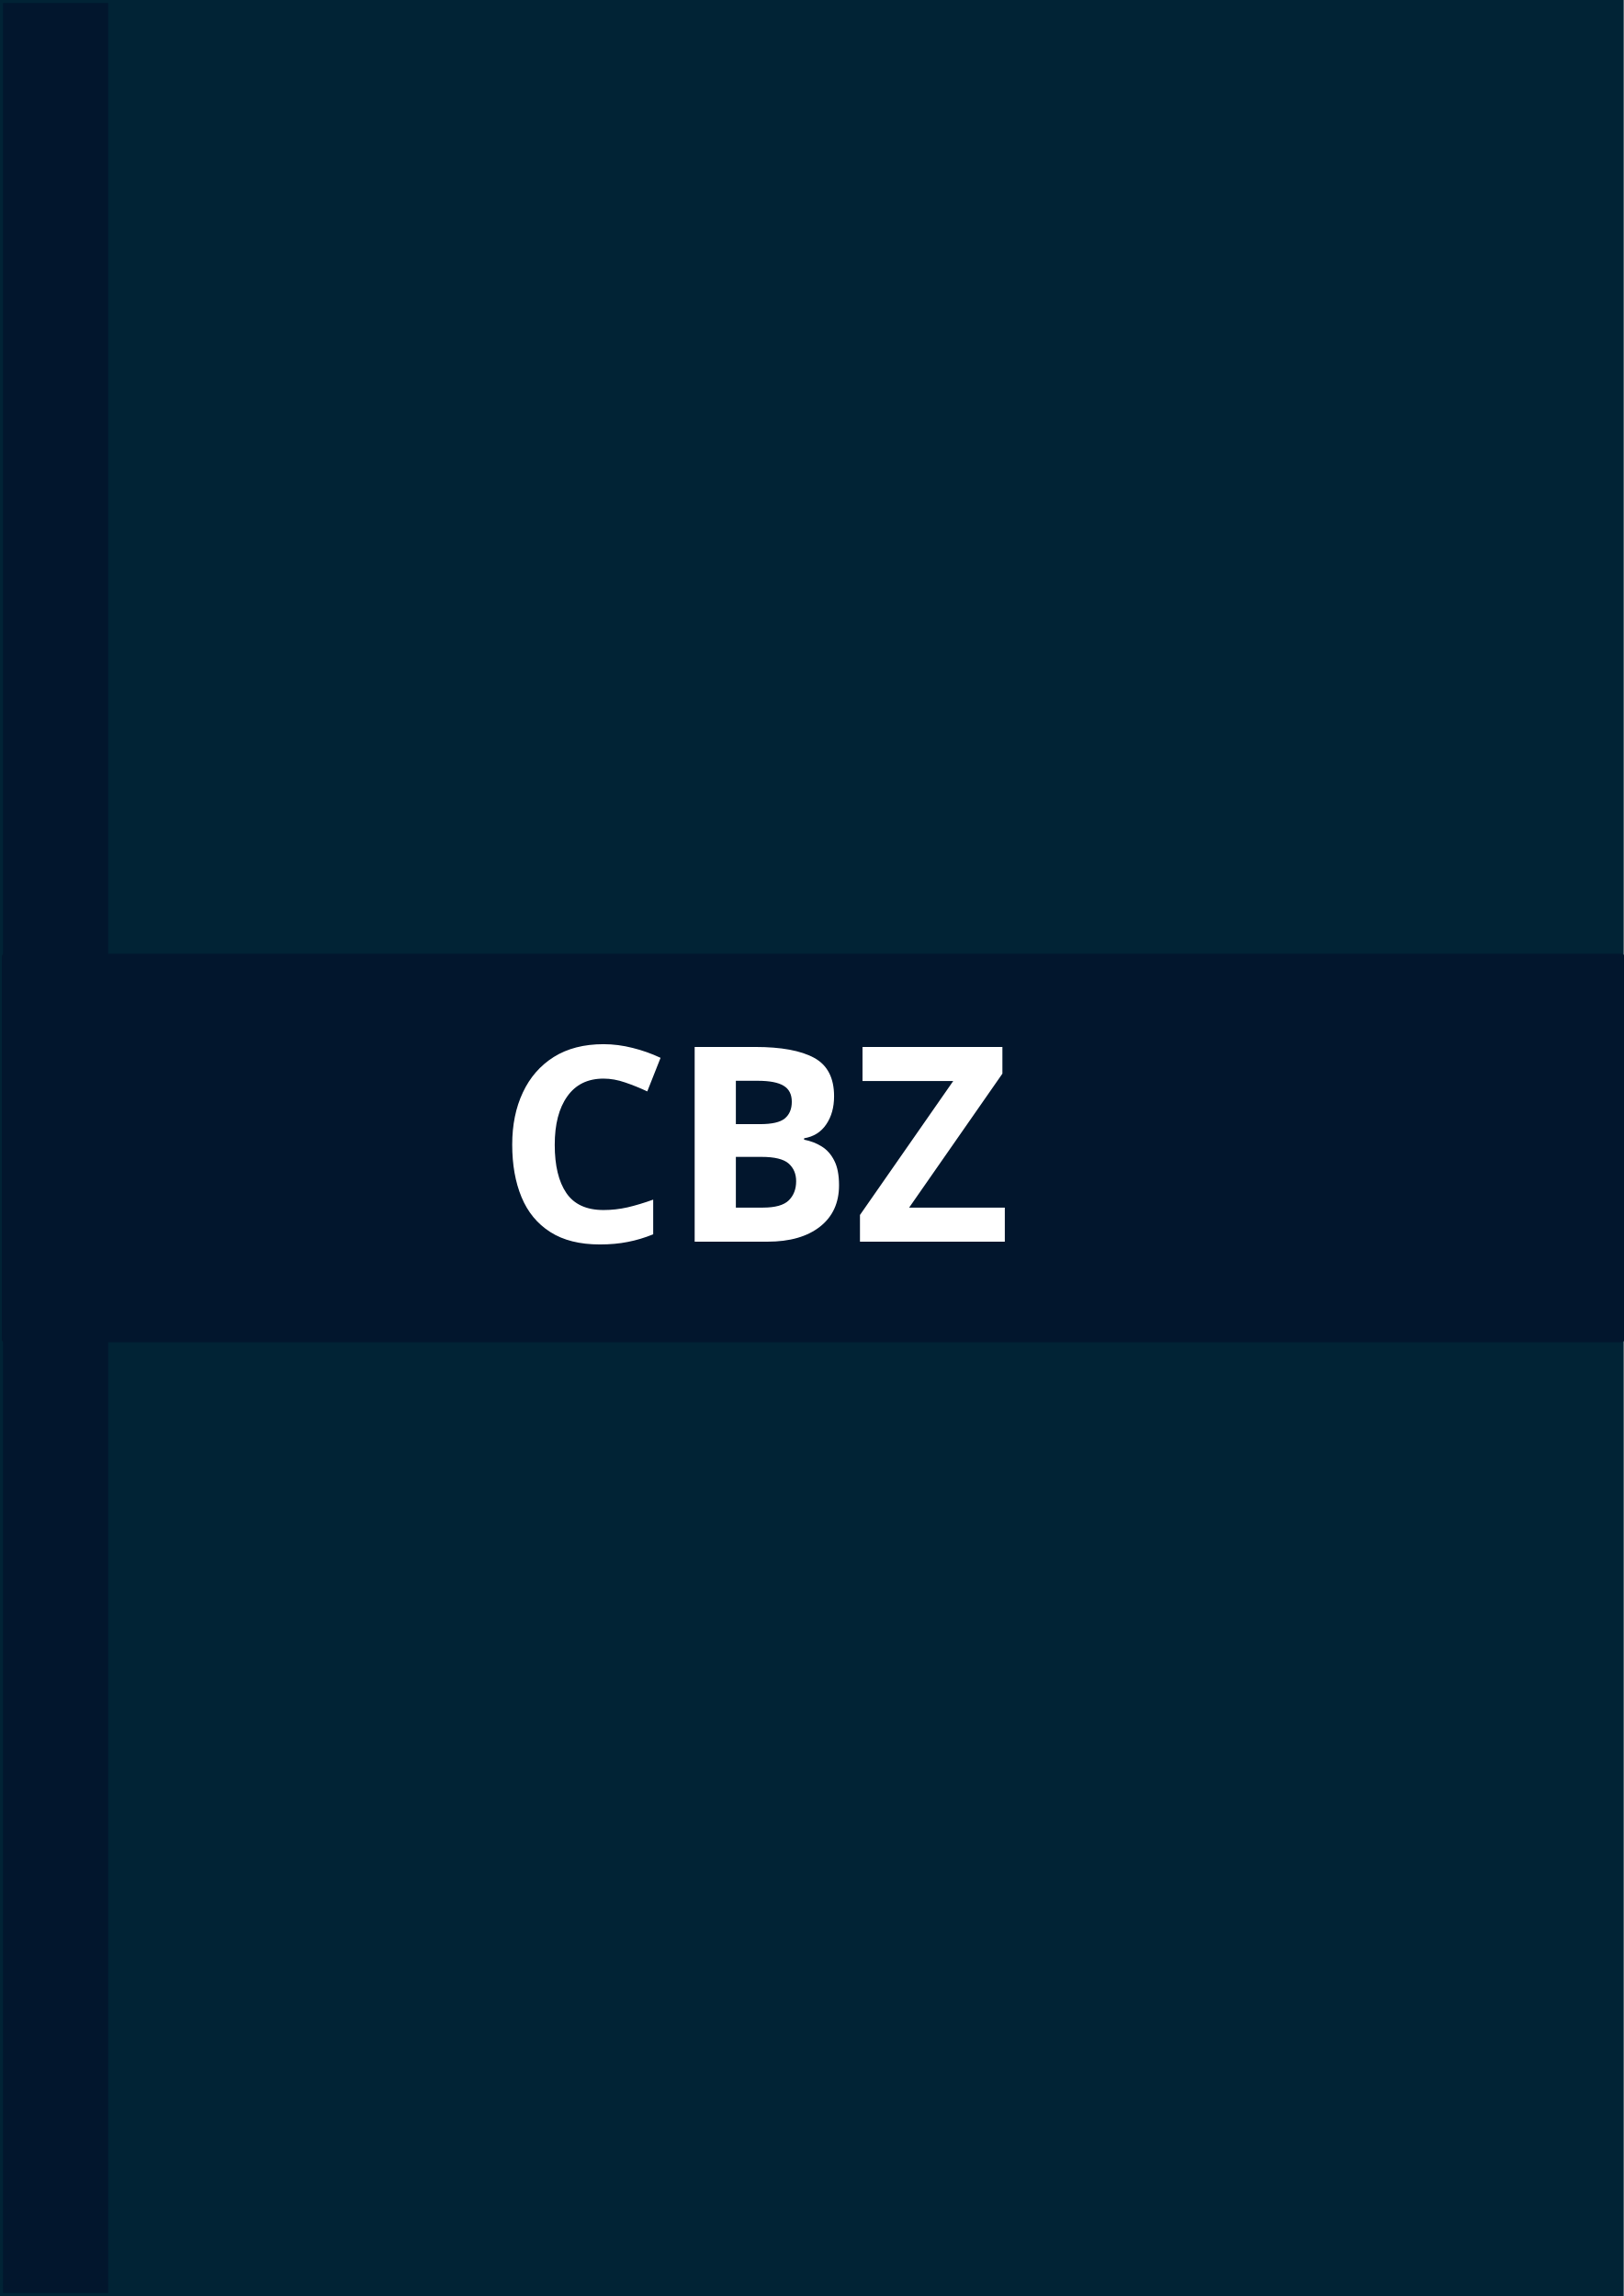
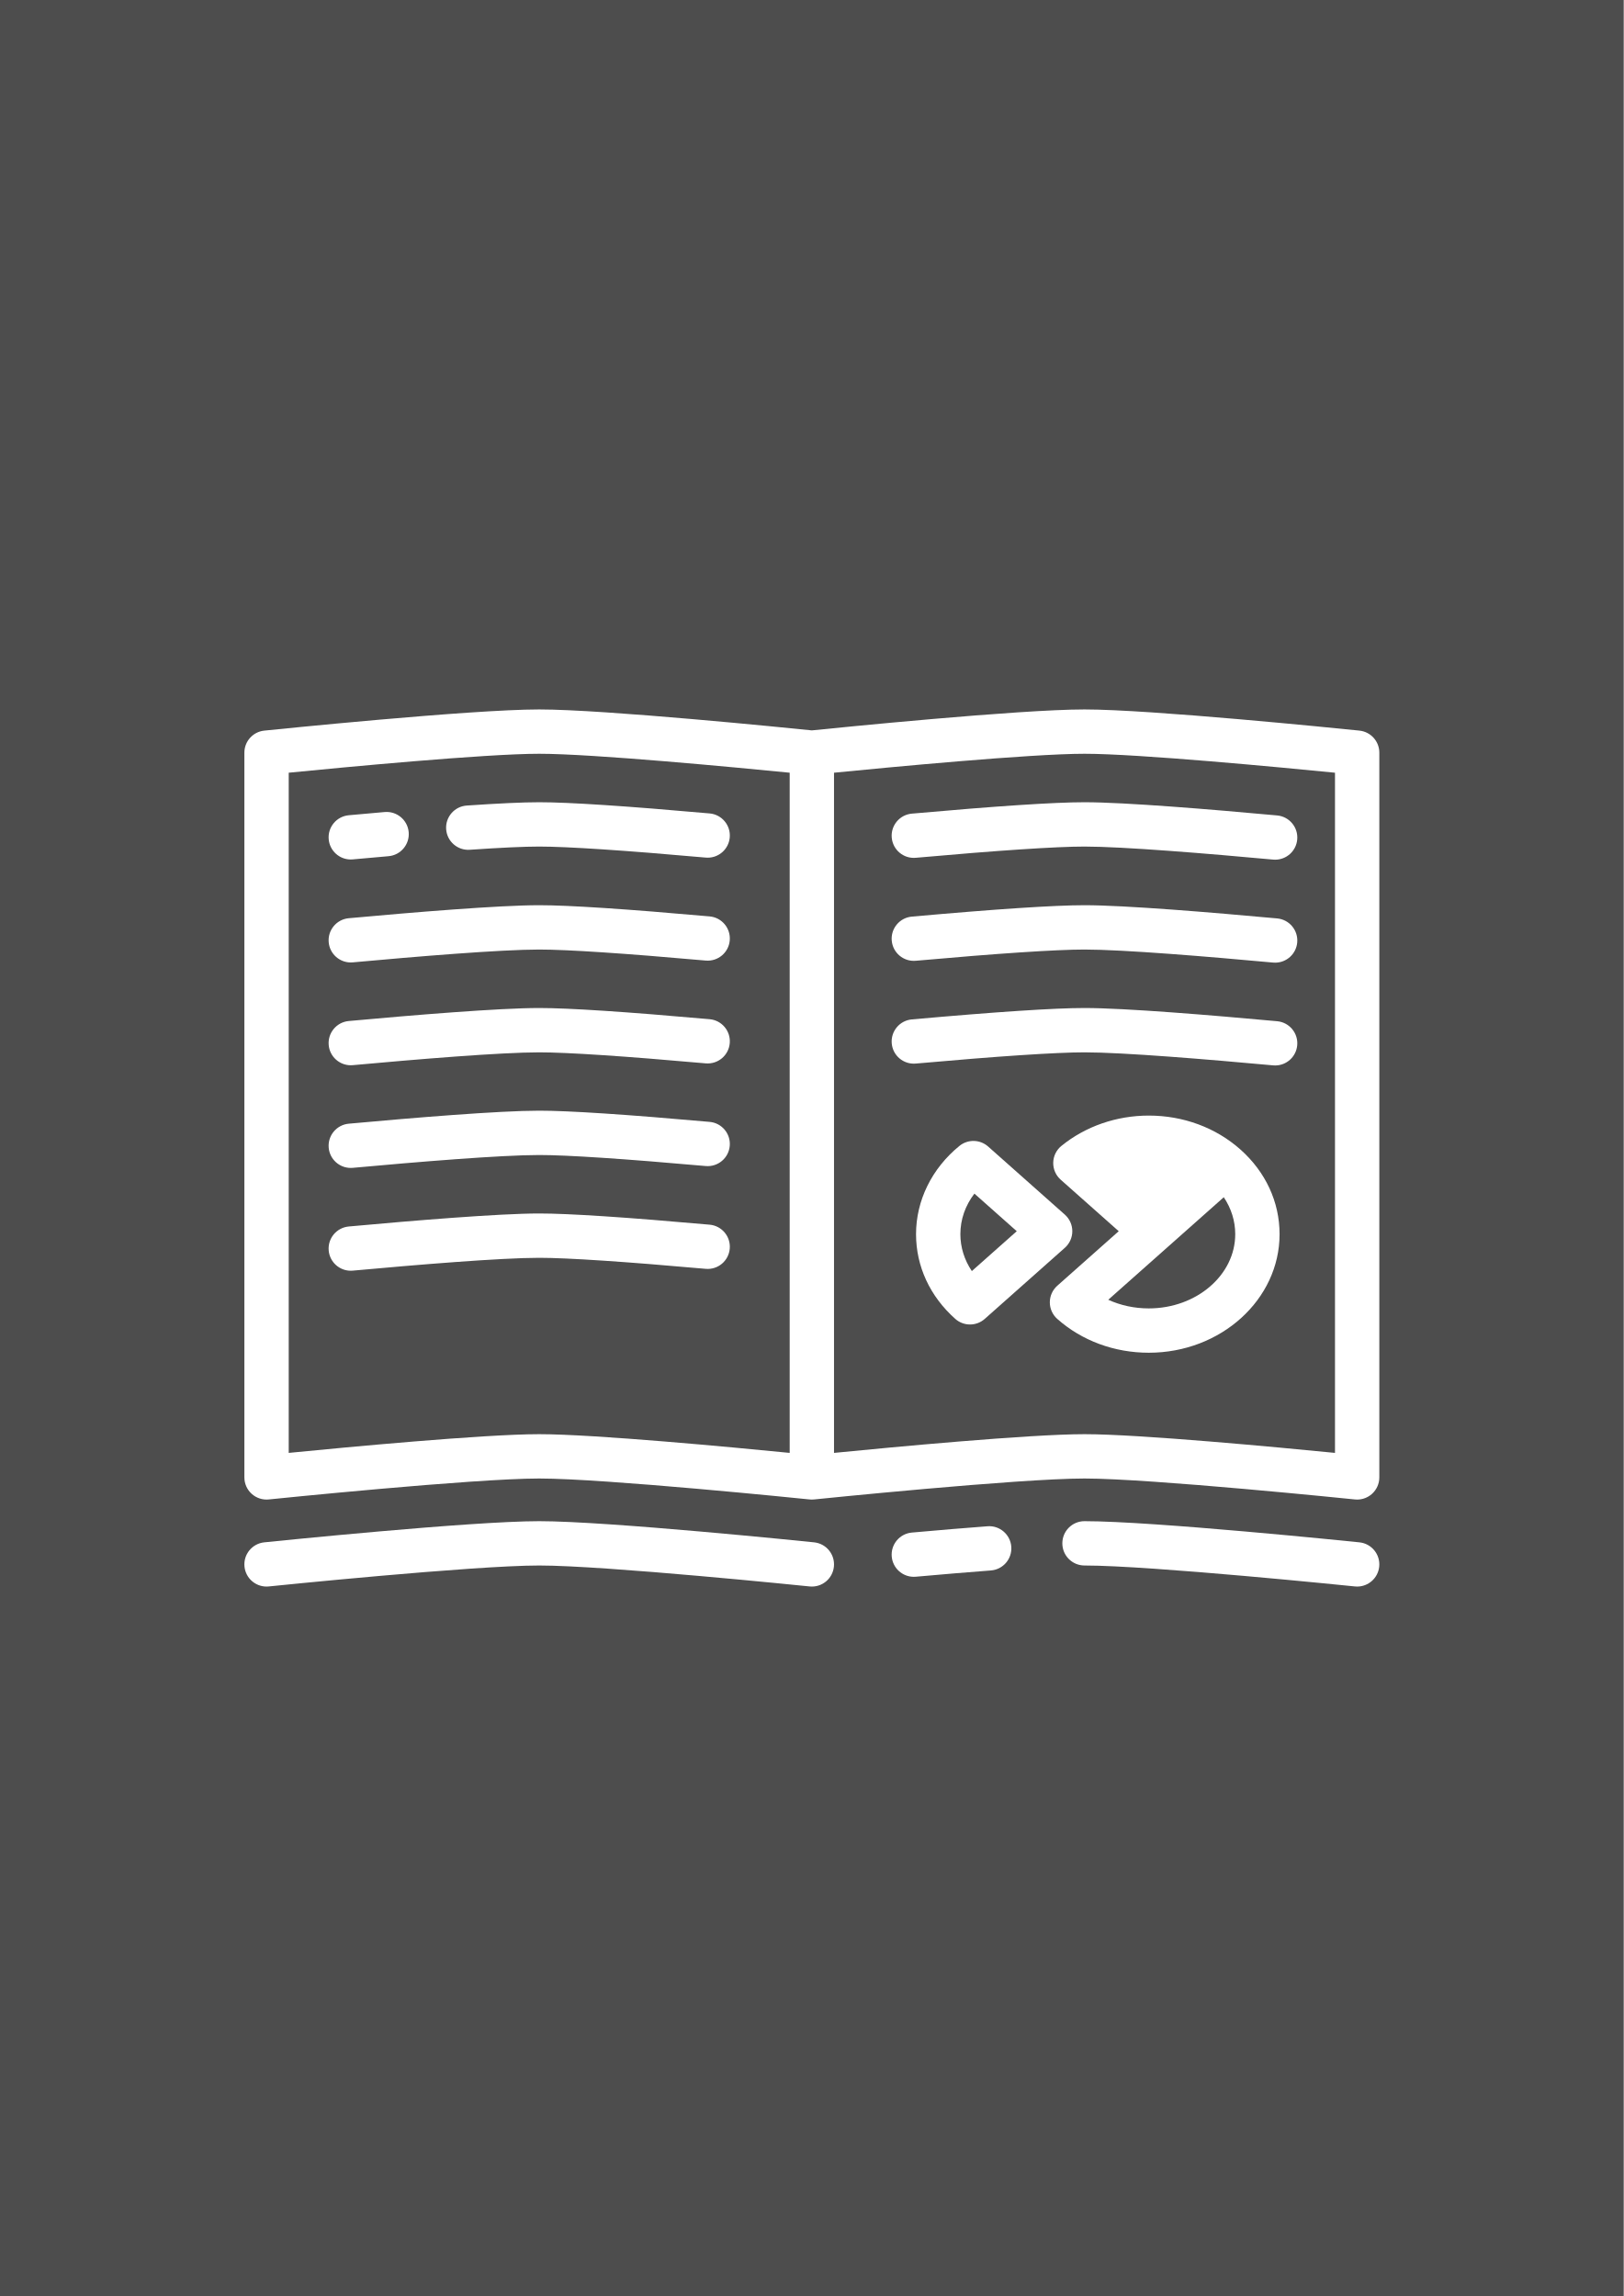
<svg xmlns="http://www.w3.org/2000/svg" width="210mm" height="297mm" viewBox="0 0 210 297" version="1.1" id="svg8">
  <defs id="defs2" />
  <g id="layer1">
-     <rect style="fill:#012335;fill-opacity:1;stroke:none;stroke-width:0.587;stroke-miterlimit:4;stroke-dasharray:none;stroke-opacity:1" id="rect834" width="210" height="297" x="5.5511151e-16" y="5.6843419e-14" ry="0" />
-     <rect style="fill:#02162d;fill-opacity:1;stroke:none;stroke-width:0.574;stroke-miterlimit:4;stroke-dasharray:none;stroke-opacity:1" id="rect888" width="209.804" height="50.26" x="0.249" y="123.37" ry="0.311" />
-     <rect style="fill:#02162d;fill-opacity:1;stroke:none;stroke-width:0.779;stroke-miterlimit:4;stroke-dasharray:none;stroke-opacity:1" id="rect890" width="13.604" height="296.221" x="0.39" y="0.39" ry="0" />
-     <text xml:space="preserve" style="font-style:normal;font-variant:normal;font-weight:normal;font-stretch:normal;font-size:10.583px;line-height:125%;font-family:Ubuntu;-inkscape-font-specification:Ubuntu;letter-spacing:0px;word-spacing:0px;fill:#000000;fill-opacity:1;stroke:none;stroke-width:0.265px;stroke-linecap:butt;stroke-linejoin:miter;stroke-opacity:1" x="104.383" y="160.618" id="text896">
-       <tspan id="tspan894" x="104.383" y="160.618" style="font-style:normal;font-variant:normal;font-weight:bold;font-stretch:normal;font-size:35.278px;font-family:Ubuntu;-inkscape-font-specification:'Ubuntu, Bold';font-variant-ligatures:normal;font-variant-caps:normal;font-variant-numeric:normal;font-feature-settings:normal;text-align:center;writing-mode:lr-tb;text-anchor:middle;fill:#ffffff;fill-opacity:1;stroke-width:0.265px">CBZ</tspan>
-     </text>
+     <rect style="fill:#4d4d4d;fill-opacity:1;stroke:none;stroke-width:0.587;stroke-miterlimit:4;stroke-dasharray:none;stroke-opacity:1" id="rect834" width="210" height="297" x="5.5511151e-16" y="5.6843419e-14" ry="0" />
+     <g transform="matrix(0.3017813,0,0,0.3017813,31.60629,75.10635)" id="g36" style="fill:#ffffff">
+       <g id="g34" style="fill:#ffffff">
+         <g id="g32" style="fill:#ffffff">
+           <path d="m 477.881,64.295 c 1.184,0.122 2.768,0.285 -0.006,-0.001 -0.079,-0.008 -0.211,-0.022 -0.366,-0.038 -0.646,-0.066 -0.659,-0.068 -0.38,-0.039 -9.109,-0.932 -88.807,-8.998 -117.077,-8.998 -28.041,0 -106.692,7.938 -116.85,8.975 -10.158,-1.037 -88.809,-8.975 -116.85,-8.975 -29.363,0 -114.225,8.704 -117.823,9.075 -4.845,0.499 -8.527,4.58 -8.527,9.45 v 310.65 c 0,2.689 1.139,5.252 3.136,7.053 1.996,1.801 4.661,2.675 7.337,2.397 0.871,-0.09 87.485,-8.975 115.877,-8.975 28.094,0 113.184,8.699 115.808,8.968 0.666,0.073 1.349,0.076 2.016,0.007 0.871,-0.09 87.485,-8.975 115.877,-8.975 28.391,0 115.006,8.885 115.877,8.975 0.326,0.033 0.649,0.05 0.973,0.05 2.34,0 4.611,-0.865 6.364,-2.447 1.996,-1.801 3.136,-4.364 3.136,-7.053 V 73.744 c -0.001,-4.867 -3.681,-8.947 -8.522,-9.449 z M 233.702,373.892 c -24.294,-2.399 -83.749,-8.023 -107.35,-8.023 -23.601,0 -83.057,5.624 -107.35,8.023 V 82.338 c 22.675,-2.244 84.262,-8.119 107.35,-8.119 23.088,0 84.675,5.875 107.35,8.119 z m 233.7,0 c -24.294,-2.399 -83.749,-8.023 -107.35,-8.023 -23.601,0 -83.056,5.623 -107.35,8.023 V 82.338 c 22.675,-2.244 84.262,-8.119 107.35,-8.119 23.088,0 84.675,5.875 107.35,8.119 z" id="path2" style="fill:#ffffff" />
+           <path d="m 45.59,119.53 c 0.292,0 0.585,-0.013 0.879,-0.04 4.887,-0.449 10.042,-0.911 15.309,-1.369 5.227,-0.454 9.096,-5.06 8.642,-10.287 -0.456,-5.227 -5.071,-9.09 -10.288,-8.641 -5.298,0.46 -10.483,0.926 -15.399,1.377 -5.225,0.479 -9.072,5.103 -8.592,10.328 0.453,4.929 4.594,8.632 9.449,8.632 z" id="path4" style="fill:#ffffff" />
+           <path d="m 95.303,96.413 c -5.234,0.358 -9.187,4.892 -8.828,10.127 0.358,5.234 4.894,9.192 10.127,8.828 13.324,-0.912 23.333,-1.375 29.75,-1.375 12.02,0 36.695,1.634 71.356,4.725 0.287,0.025 0.572,0.038 0.855,0.038 4.865,0 9.011,-3.718 9.451,-8.657 0.465,-5.226 -3.393,-9.84 -8.619,-10.306 -35.716,-3.185 -60.291,-4.8 -73.044,-4.8 -6.848,0 -17.294,0.478 -31.048,1.42 z" id="path6" style="fill:#ffffff" />
+           <path d="m 286.055,99.878 c -5.225,0.468 -9.083,5.083 -8.615,10.309 0.468,5.226 5.076,9.088 10.309,8.615 35.169,-3.146 60.17,-4.809 72.303,-4.809 16.647,0 53.145,3.037 80.831,5.584 0.296,0.027 0.59,0.04 0.881,0.04 4.854,0 8.995,-3.702 9.449,-8.631 0.48,-5.224 -3.365,-9.849 -8.59,-10.33 -28.082,-2.583 -65.204,-5.663 -82.571,-5.663 -12.869,0 -37.765,1.643 -73.997,4.885 z" id="path8-0" style="fill:#ffffff" />
+           <path d="m 199.395,143.933 c -35.716,-3.185 -60.291,-4.8 -73.044,-4.8 -17.218,0 -53.888,3.032 -81.617,5.576 -5.225,0.479 -9.073,5.103 -8.593,10.328 0.452,4.93 4.594,8.633 9.449,8.633 0.291,0 0.584,-0.013 0.878,-0.041 27.335,-2.507 63.383,-5.496 79.883,-5.496 12.02,0 36.695,1.634 71.356,4.725 5.232,0.46 9.84,-3.393 10.307,-8.619 0.465,-5.226 -3.393,-9.84 -8.619,-10.306 z" id="path10" style="fill:#ffffff" />
+           <path d="m 442.623,144.796 c -28.082,-2.583 -65.204,-5.663 -82.571,-5.663 -12.876,0 -37.772,1.643 -73.997,4.885 -5.226,0.468 -9.083,5.084 -8.615,10.309 0.468,5.227 5.092,9.085 10.309,8.616 35.161,-3.147 60.164,-4.81 72.303,-4.81 16.647,0 53.145,3.037 80.831,5.584 0.296,0.027 0.589,0.04 0.881,0.04 4.853,0 8.995,-3.701 9.449,-8.631 0.48,-5.224 -3.365,-9.849 -8.59,-10.33 z" id="path12" style="fill:#ffffff" />
+           <path d="m 199.395,187.997 c -35.716,-3.185 -60.291,-4.8 -73.044,-4.8 -17.218,0 -53.888,3.032 -81.617,5.576 -5.225,0.479 -9.073,5.103 -8.593,10.328 0.452,4.93 4.594,8.633 9.449,8.633 0.291,0 0.584,-0.013 0.878,-0.041 27.335,-2.507 63.383,-5.496 79.883,-5.496 12.02,0 36.695,1.634 71.356,4.725 5.232,0.466 9.84,-3.393 10.307,-8.619 0.465,-5.226 -3.393,-9.84 -8.619,-10.306 z" id="path14" style="fill:#ffffff" />
+           <path d="m 199.395,232.007 c -35.719,-3.186 -60.295,-4.801 -73.044,-4.801 -17.223,0 -53.891,3.033 -81.618,5.577 -5.224,0.479 -9.072,5.103 -8.592,10.328 0.452,4.93 4.594,8.633 9.449,8.633 0.291,0 0.585,-0.013 0.879,-0.04 27.332,-2.508 63.378,-5.497 79.882,-5.497 12.016,0 36.691,1.634 71.356,4.725 5.232,0.459 9.84,-3.393 10.307,-8.619 0.465,-5.226 -3.393,-9.84 -8.619,-10.306 z" id="path16" style="fill:#ffffff" />
+           <path d="m 199.395,276.07 c -35.716,-3.185 -60.291,-4.8 -73.044,-4.8 -17.218,0 -53.888,3.032 -81.617,5.576 -5.225,0.479 -9.073,5.103 -8.593,10.328 0.452,4.93 4.594,8.633 9.449,8.633 0.291,0 0.584,-0.013 0.878,-0.041 27.335,-2.507 63.383,-5.496 79.883,-5.496 12.02,0 36.695,1.634 71.356,4.725 5.232,0.466 9.84,-3.393 10.307,-8.619 0.465,-5.226 -3.393,-9.84 -8.619,-10.306 z" id="path18" style="fill:#ffffff" />
+           <path d="m 442.623,188.86 c -28.082,-2.583 -65.204,-5.663 -82.571,-5.663 -12.869,0 -37.765,1.643 -73.997,4.885 -5.225,0.468 -9.083,5.083 -8.615,10.309 0.468,5.227 5.076,9.082 10.309,8.616 35.169,-3.147 60.17,-4.81 72.303,-4.81 16.647,0 53.145,3.037 80.831,5.584 0.296,0.027 0.589,0.04 0.881,0.04 4.853,0 8.995,-3.702 9.449,-8.631 0.48,-5.224 -3.365,-9.849 -8.59,-10.33 z" id="path20" style="fill:#ffffff" />
+           <path d="m 354.827,278.868 c 0,-2.715 -1.162,-5.301 -3.193,-7.104 l -32.882,-29.192 c -3.482,-3.093 -8.694,-3.203 -12.305,-0.262 -11.818,9.624 -18.595,23.409 -18.595,37.822 0,13.791 5.975,26.692 16.827,36.325 1.799,1.598 4.053,2.396 6.307,2.396 2.253,0 4.507,-0.799 6.307,-2.394 l 34.341,-30.486 c 2.031,-1.803 3.193,-4.39 3.193,-7.105 z m -43.062,17.089 c -3.204,-4.775 -4.913,-10.201 -4.913,-15.826 0,-6.282 2.096,-12.257 6.015,-17.377 l 18.15,16.112 z" id="path22" style="fill:#ffffff" />
+           <path d="m 426.833,243.814 c -0.003,-0.003 -0.005,-0.006 -0.008,-0.008 -10.533,-9.35 -24.462,-14.499 -39.223,-14.499 -13.858,0 -27.16,4.618 -37.456,13.003 -2.16,1.759 -3.439,4.379 -3.498,7.164 -0.059,2.786 1.108,5.456 3.191,7.306 l 24.879,22.087 -26.338,23.382 c -2.031,1.803 -3.193,4.389 -3.193,7.105 0,2.716 1.162,5.302 3.193,7.105 10.533,9.35 24.462,14.499 39.223,14.499 30.906,0 56.05,-22.8 56.05,-50.825 -0.001,-13.789 -5.974,-26.686 -16.82,-36.319 z m -39.231,68.143 c -6.165,0 -12.086,-1.283 -17.366,-3.704 l 25.097,-22.28 10e-4,-0.001 24.405,-21.666 c 3.204,4.775 4.913,10.202 4.913,15.826 0,17.548 -16.621,31.825 -37.05,31.825 z" id="path24" style="fill:#ffffff" />
+           <path d="m 477.875,412.232 c -3.598,-0.371 -88.46,-9.075 -117.823,-9.075 -5.246,0 -9.5,4.253 -9.5,9.5 0,5.247 4.254,9.5 9.5,9.5 28.392,0 115.006,8.885 115.877,8.975 0.331,0.034 0.658,0.051 0.984,0.051 4.809,0 8.936,-3.64 9.439,-8.528 0.537,-5.219 -3.258,-9.886 -8.477,-10.423 z" id="path26" style="fill:#ffffff" />
+           <path d="m 318.483,405.339 c -9.582,0.726 -20.493,1.636 -32.428,2.703 -5.226,0.468 -9.084,5.083 -8.616,10.309 0.442,4.938 4.587,8.654 9.451,8.654 0.284,0 0.57,-0.013 0.857,-0.037 11.851,-1.06 22.675,-1.963 32.172,-2.683 5.231,-0.397 9.151,-4.96 8.755,-10.191 -0.397,-5.232 -4.979,-9.158 -10.191,-8.755 z" id="path28" style="fill:#ffffff" />
+           <path d="m 244.174,412.232 c -3.598,-0.371 -88.46,-9.075 -117.823,-9.075 -29.363,0 -114.225,8.704 -117.823,9.075 -5.22,0.537 -9.014,5.204 -8.477,10.423 0.504,4.889 4.63,8.528 9.439,8.528 0.325,0 0.654,-0.017 0.984,-0.051 0.871,-0.09 87.481,-8.975 115.877,-8.975 28.392,0 115.006,8.885 115.877,8.975 5.23,0.545 9.887,-3.258 10.423,-8.477 0.537,-5.219 -3.258,-9.886 -8.477,-10.423 z" id="path30" style="fill:#ffffff" />
+         </g>
+       </g>
+     </g>
  </g>
</svg>
